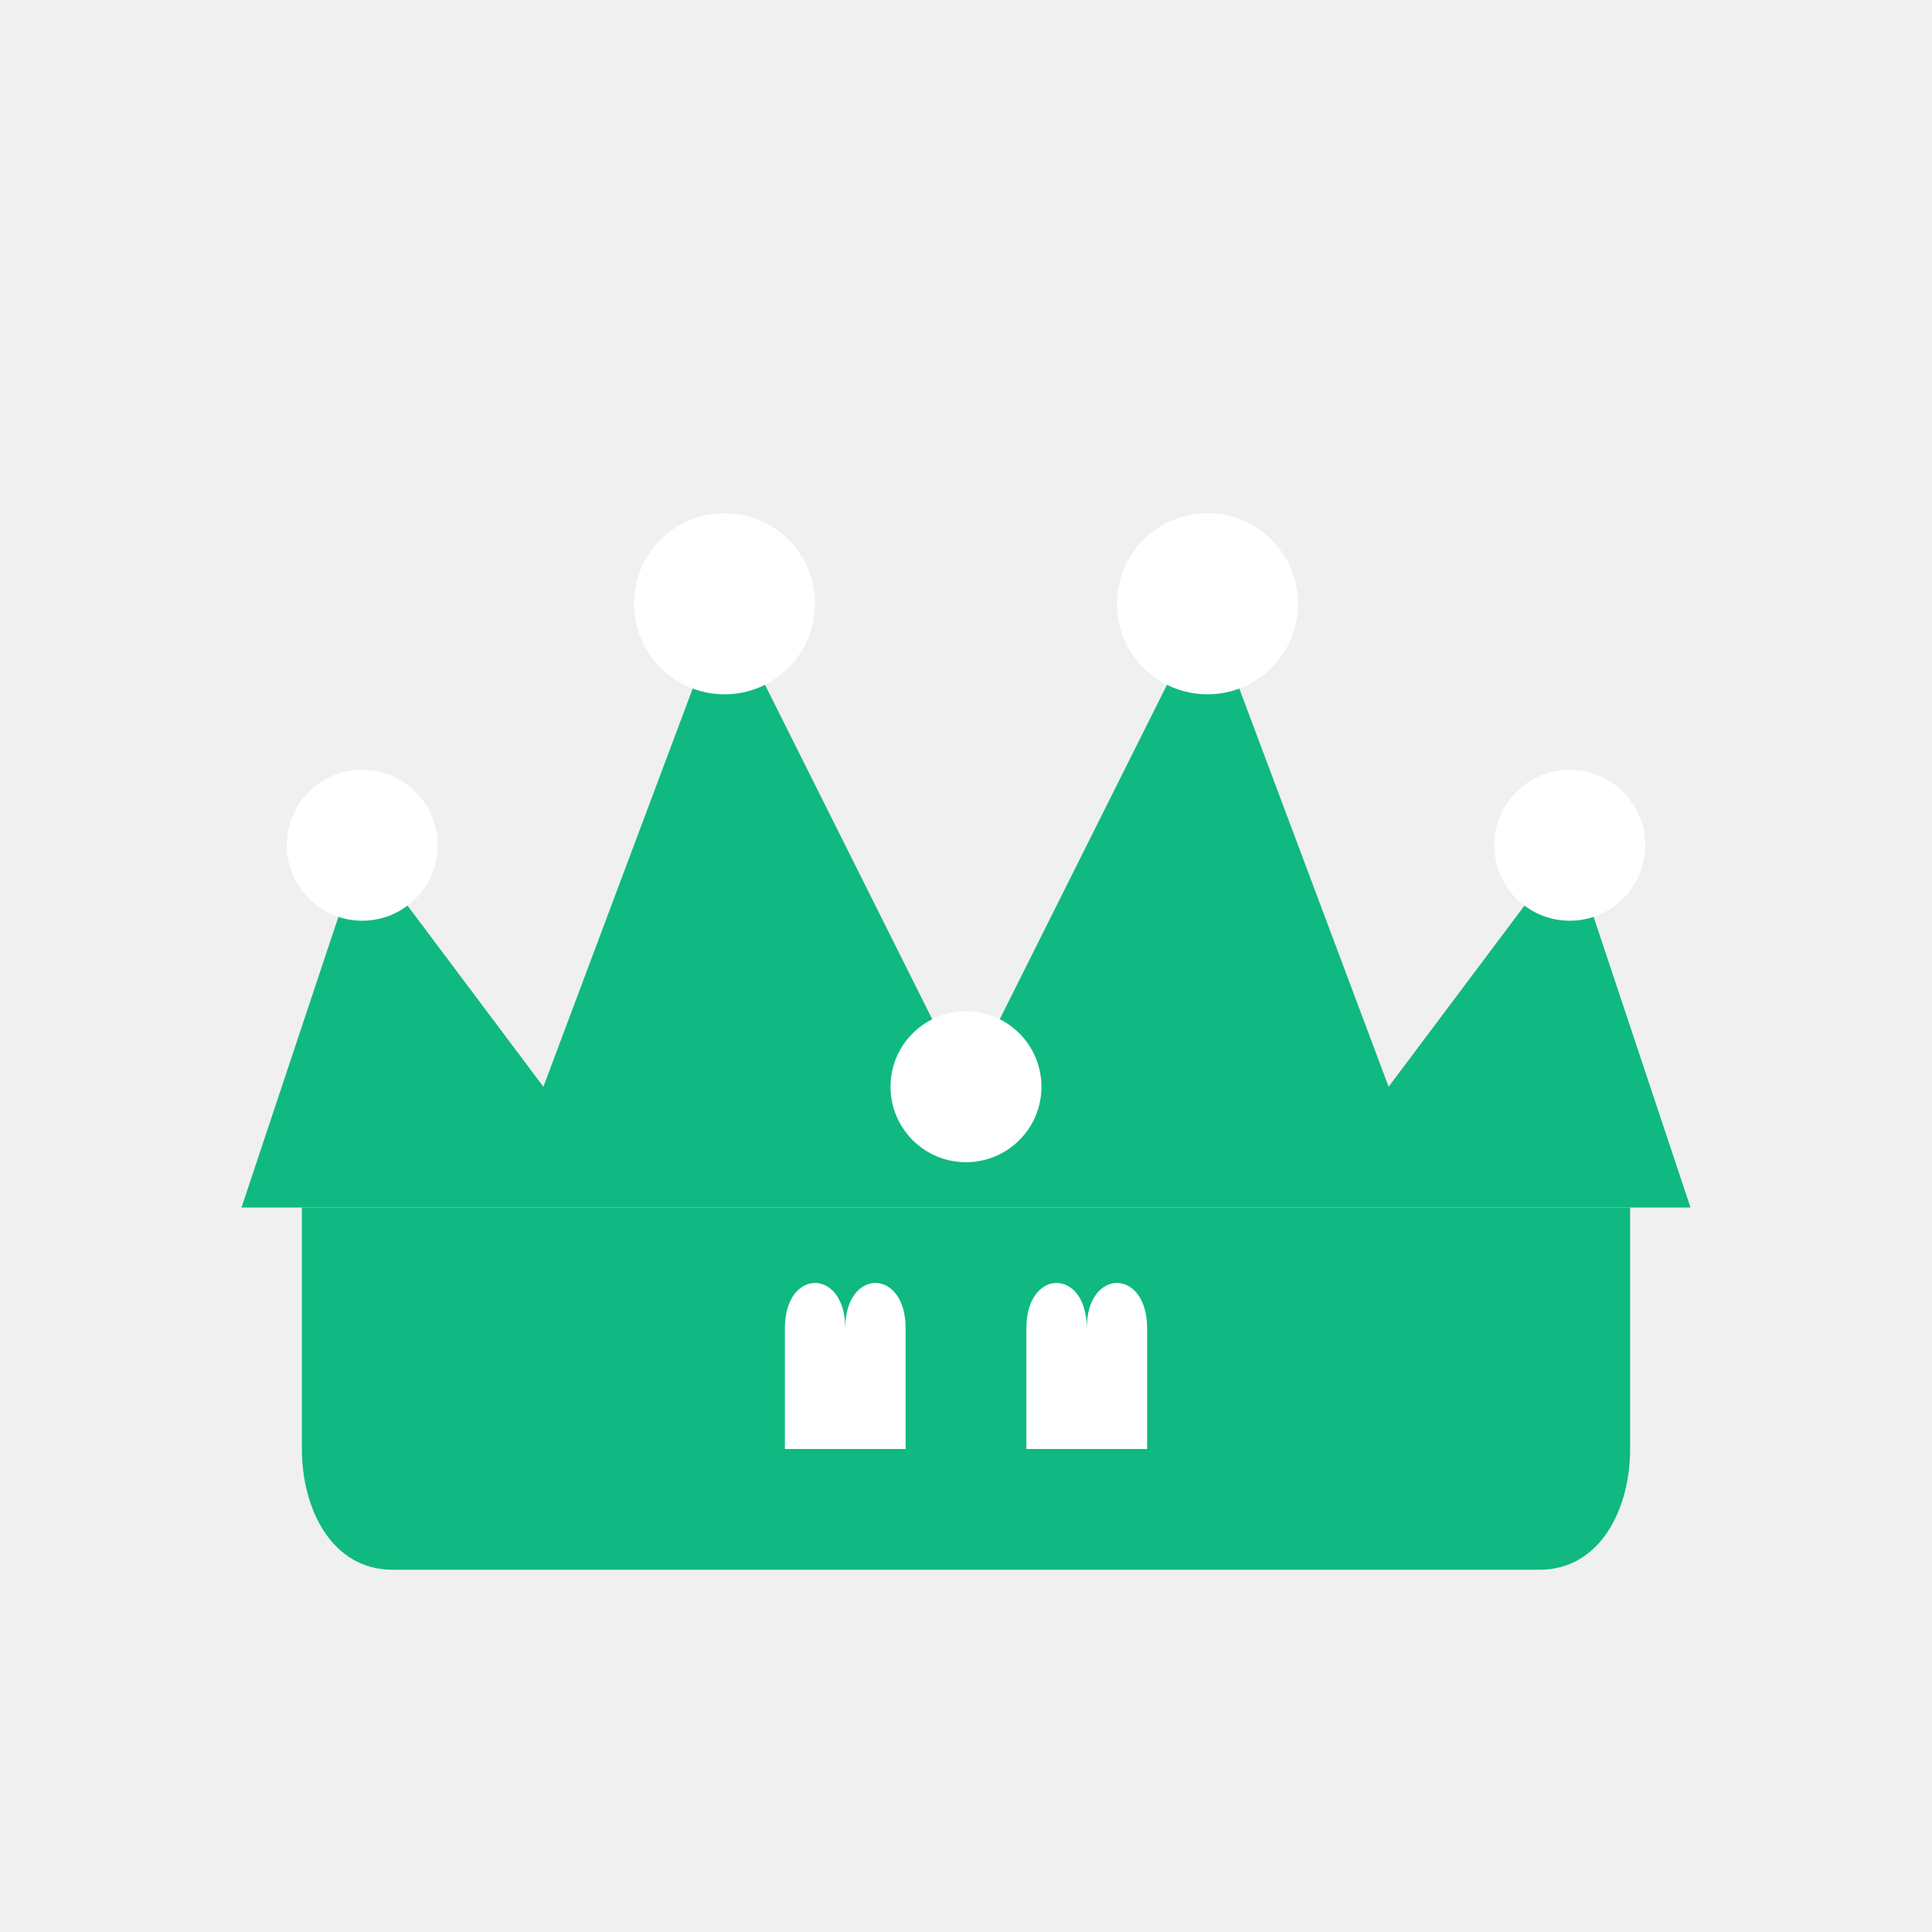
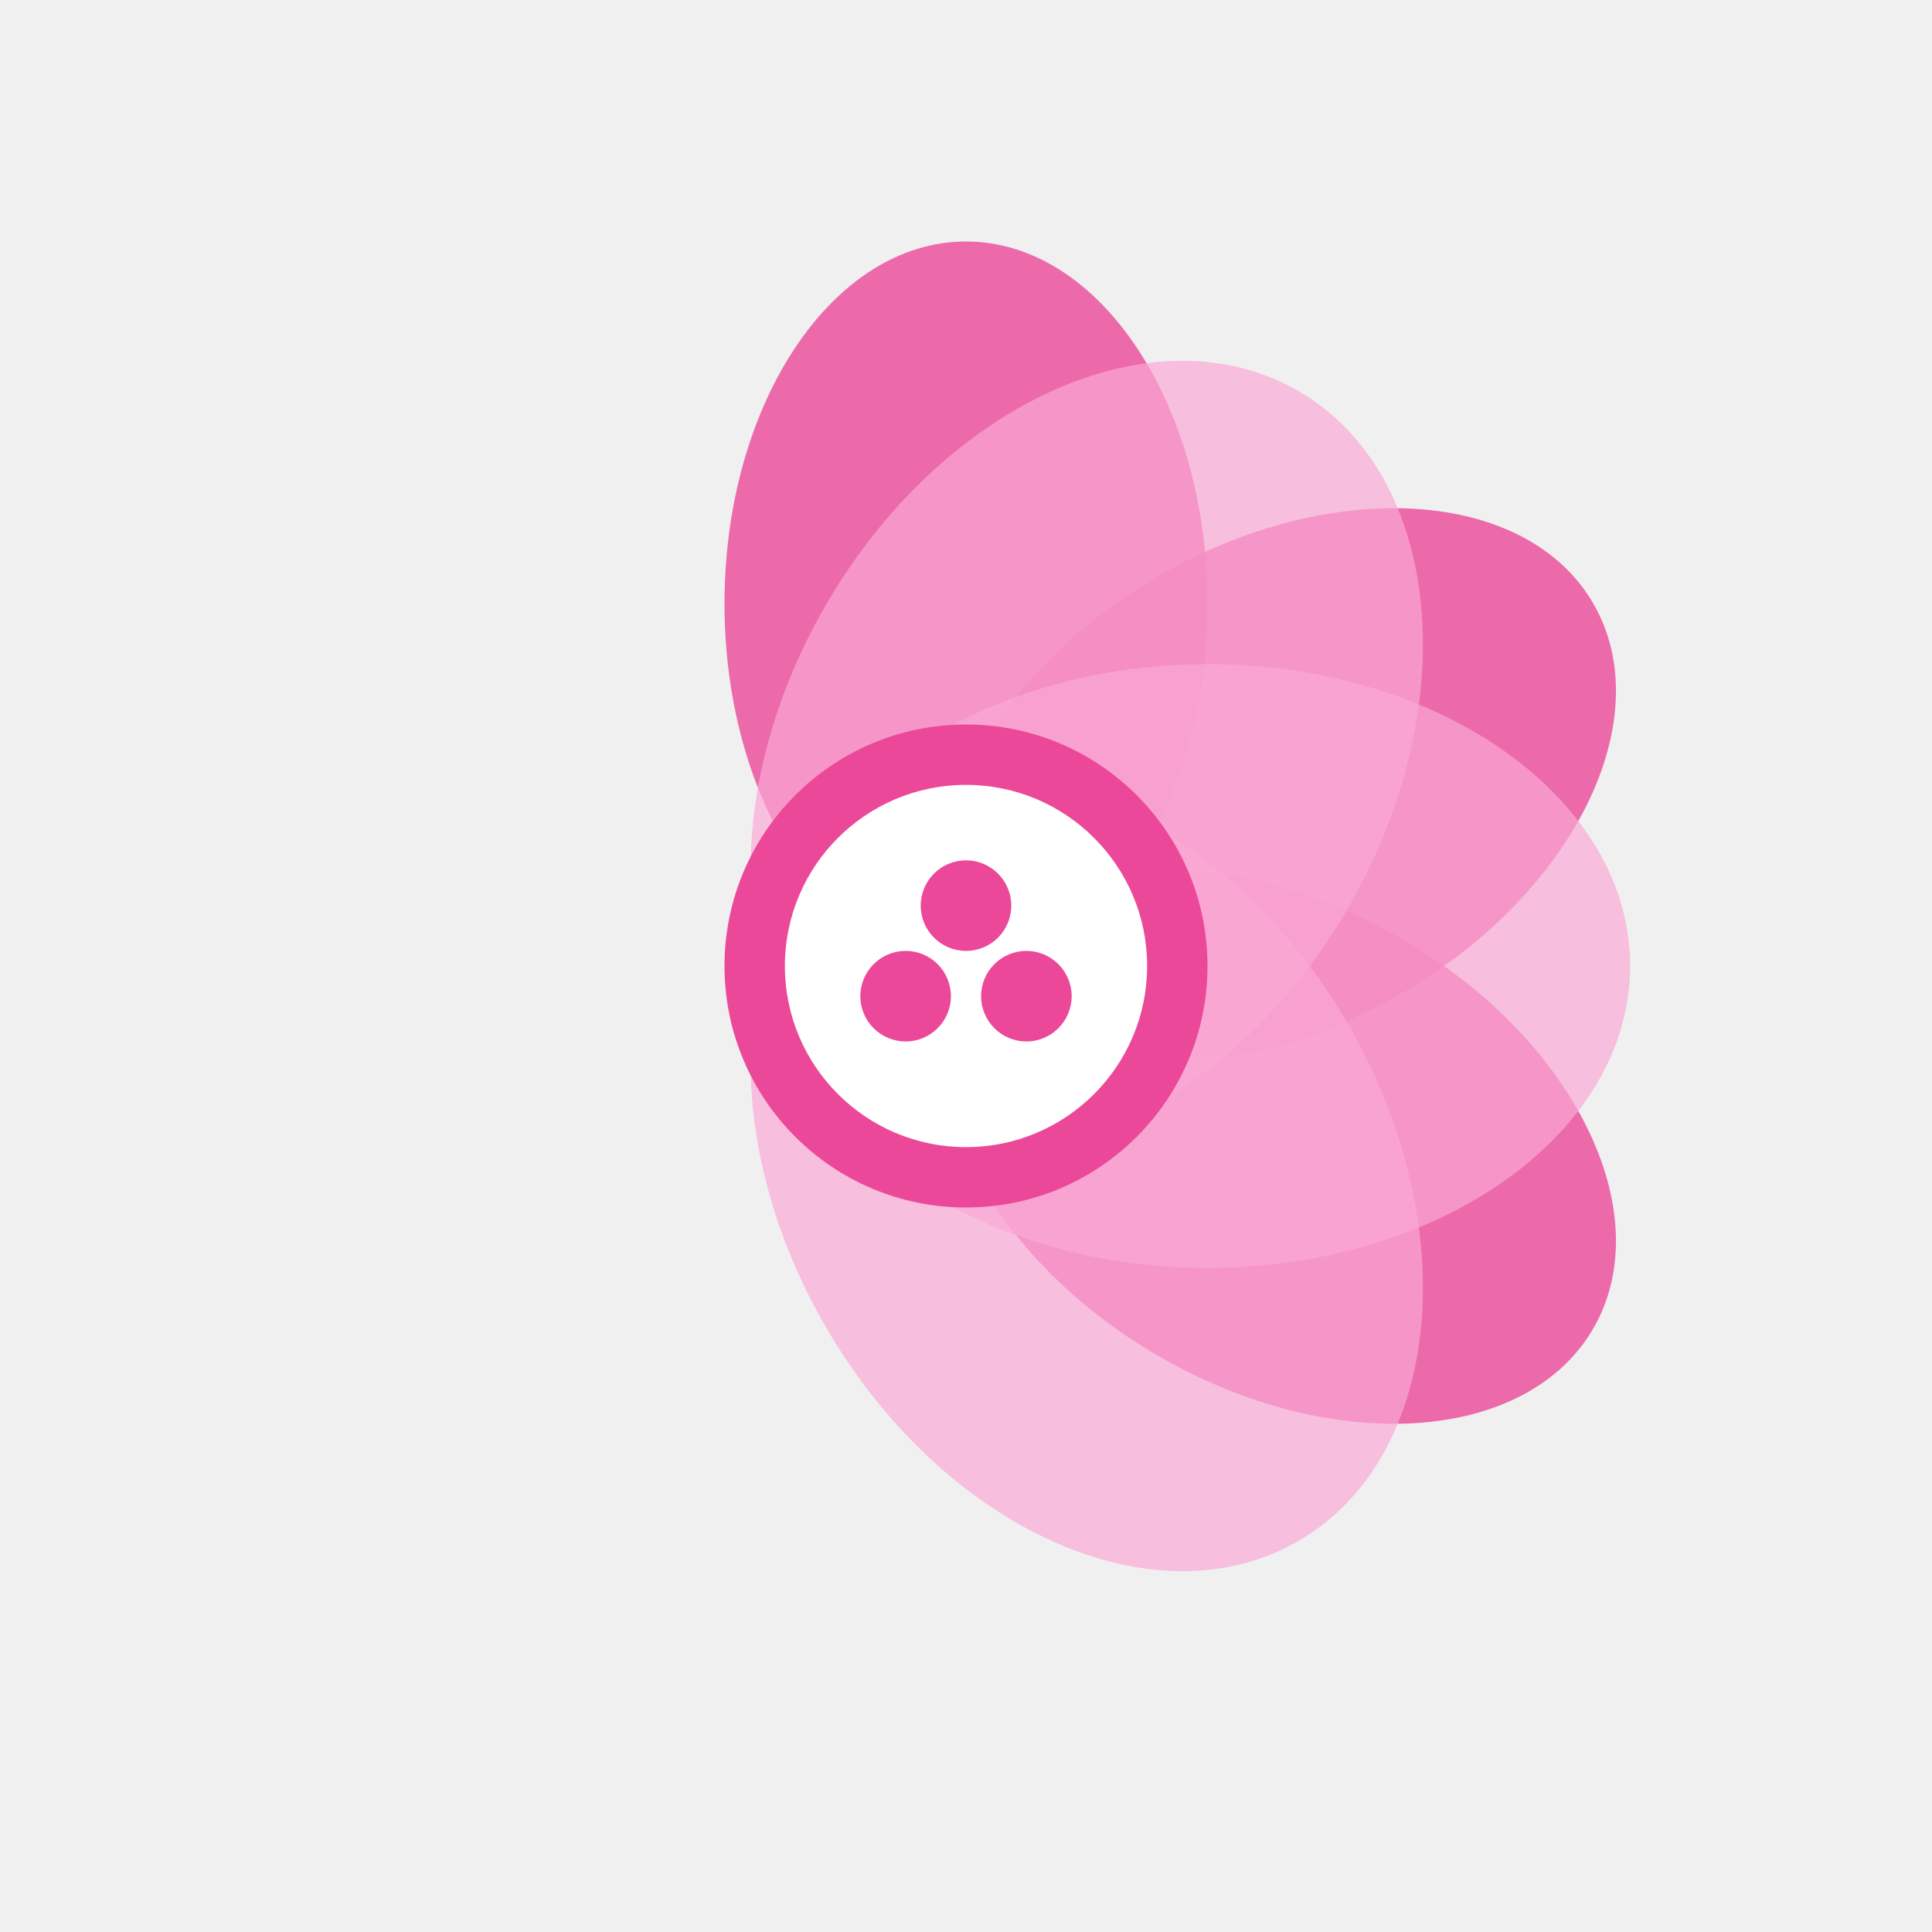
<svg xmlns="http://www.w3.org/2000/svg" width="64" height="64" viewBox="0 0 64 64" fill="none">
-   <path d="M10 40 L10 48 C10 50 11 52 13 52 L51 52 C53 52 54 50 54 48 L54 40 Z" fill="#10b981" />
-   <path d="M8 40 L12 28 L18 36 L24 20 L32 36 L40 20 L46 36 L52 28 L56 40 Z" fill="#10b981" />
-   <circle cx="12" cy="28" r="2.5" fill="#ffffff" />
-   <circle cx="24" cy="20" r="3" fill="#ffffff" />
-   <circle cx="32" cy="36" r="2.5" fill="#ffffff" />
-   <circle cx="40" cy="20" r="3" fill="#ffffff" />
-   <circle cx="52" cy="28" r="2.5" fill="#ffffff" />
-   <path d="M28 44 C28 42 26 42 26 44 L26 48 L30 48 L30 44 C30 42 28 42 28 44 Z" fill="#ffffff" />
-   <path d="M36 44 C36 42 34 42 34 44 L34 48 L38 48 L38 44 C38 42 36 42 36 44 Z" fill="#ffffff" />
+   <ellipse cx="32" cy="20" rx="8" ry="12" fill="#ec4899" opacity="0.8" />
+   <ellipse cx="32" cy="20" rx="8" ry="12" fill="#ec4899" opacity="0.8" transform="rotate(60 32 32)" />
+   <ellipse cx="32" cy="20" rx="8" ry="12" fill="#ec4899" opacity="0.8" transform="rotate(120 32 32)" />
+   <ellipse cx="32" cy="24" rx="10" ry="14" fill="#f9a8d4" opacity="0.7" transform="rotate(30 32 32)" />
+   <ellipse cx="32" cy="24" rx="10" ry="14" fill="#f9a8d4" opacity="0.7" transform="rotate(90 32 32)" />
+   <ellipse cx="32" cy="24" rx="10" ry="14" fill="#f9a8d4" opacity="0.7" transform="rotate(150 32 32)" />
+   <circle cx="32" cy="32" r="8" fill="#ec4899" />
+   <circle cx="32" cy="32" r="6" fill="#ffffff" />
+   <circle cx="32" cy="30" r="1.5" fill="#ec4899" />
+   <circle cx="30" cy="33" r="1.5" fill="#ec4899" />
+   <circle cx="34" cy="33" r="1.5" fill="#ec4899" />
</svg>
